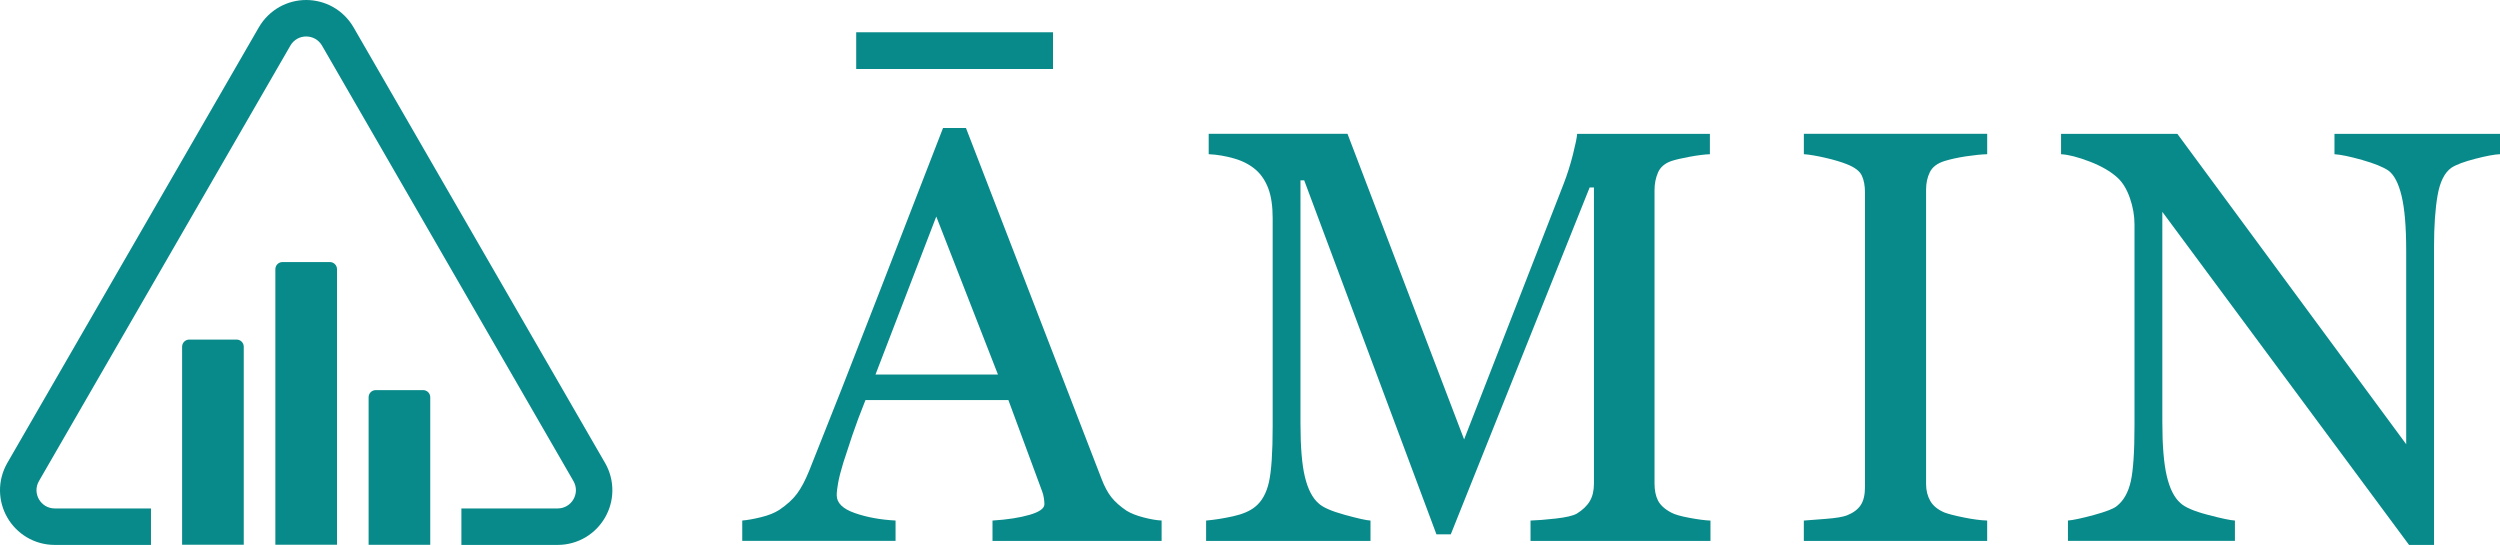
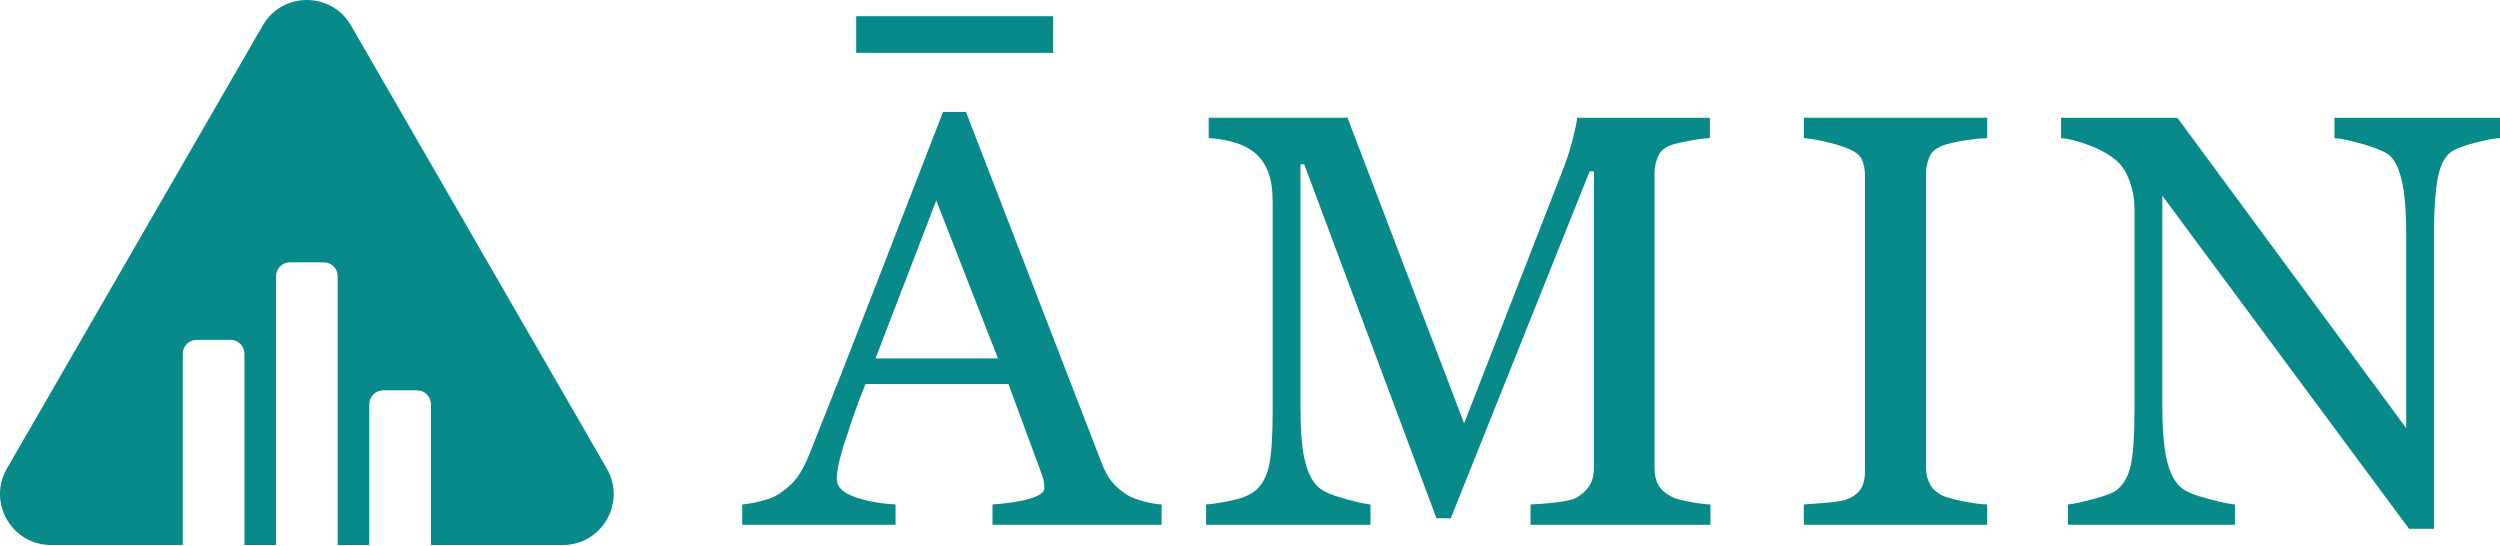
- <svg xmlns="http://www.w3.org/2000/svg" id="Layer_2" data-name="Layer 2" viewBox="0 0 900 196.18">
+ <svg xmlns="http://www.w3.org/2000/svg" id="Layer_2" data-name="Layer 2" viewBox="0 0 900 196.21">
  <defs>
    <style>
      .cls-1 {
        fill: #088a8a;
        stroke-width: 0px;
      }
    </style>
  </defs>
-   <g id="Layer_1-2" data-name="Layer 1">
+   <g id="Layer_2-2" data-name="Layer 2">
    <g>
      <g>
-         <path class="cls-1" d="m418.22,194.73h-60.92v-7.33c5.37-.34,9.83-1.03,13.37-2.07,3.55-1.03,5.32-2.31,5.32-3.82,0-.62-.07-1.38-.21-2.27-.14-.89-.34-1.69-.62-2.38l-12.14-32.84h-51.45c-1.93,4.82-3.5,9.02-4.71,12.6-1.21,3.58-2.29,6.89-3.26,9.91-.9,2.96-1.52,5.37-1.86,7.23-.34,1.86-.52,3.37-.52,4.54,0,2.75,2.17,4.89,6.51,6.4,4.34,1.52,9.23,2.41,14.67,2.69v7.33h-55.19v-7.33c1.79-.14,4.03-.53,6.71-1.19,2.69-.65,4.89-1.53,6.61-2.63,2.75-1.86,4.89-3.8,6.4-5.84,1.51-2.03,3-4.84,4.44-8.42,7.37-18.38,15.49-39.04,24.37-61.97,8.88-22.93,16.8-43.34,23.75-61.25h8.26l48.85,126.42c1.03,2.69,2.2,4.85,3.51,6.51,1.31,1.65,3.13,3.27,5.47,4.85,1.58.97,3.65,1.77,6.2,2.43,2.55.66,4.68,1.02,6.4,1.08v7.33Zm-39.14-169.9h-70.85v-13.22h70.85v13.22Zm-19.82,109.99l-22.2-56.87-21.88,56.87h44.08Z" />
-         <path class="cls-1" d="m615.75,194.73h-64.76v-7.33c2.34-.07,5.35-.31,9.04-.72,3.68-.41,6.21-1,7.59-1.76,2.13-1.31,3.7-2.8,4.7-4.49,1-1.69,1.5-3.8,1.5-6.35v-106.59h-1.55l-49.99,124.87h-5.16l-47.61-127.45h-1.34v87.48c0,8.47.53,14.91,1.6,19.31,1.07,4.41,2.7,7.58,4.91,9.5,1.51,1.45,4.65,2.82,9.4,4.13,4.75,1.31,7.85,2,9.3,2.07v7.33h-59.18v-7.33c3.1-.27,6.35-.79,9.76-1.55,3.41-.76,6.04-1.89,7.9-3.41,2.41-1.93,4.06-4.89,4.96-8.88.89-3.99,1.34-10.67,1.34-20.04v-74.98c0-4.34-.52-7.88-1.55-10.64-1.03-2.75-2.51-4.99-4.44-6.71-2.13-1.86-4.75-3.24-7.85-4.13-3.1-.89-6.16-1.41-9.19-1.55v-7.33h49.97l41.98,110.01,35.84-92.02c1.31-3.38,2.42-6.91,3.35-10.59.93-3.69,1.43-6.15,1.5-7.39h47.79v7.33c-1.93.07-4.39.38-7.38.93-3,.55-5.18,1.07-6.56,1.55-2.34.83-3.92,2.2-4.75,4.13-.83,1.93-1.24,4.03-1.24,6.3v105.66c0,2.41.41,4.44,1.24,6.09.83,1.65,2.41,3.1,4.75,4.34,1.24.69,3.44,1.33,6.61,1.91,3.17.59,5.68.91,7.54.98v7.33Z" />
-         <path class="cls-1" d="m715.38,194.73h-66v-7.33c1.86-.14,4.54-.34,8.06-.62,3.51-.27,5.99-.69,7.44-1.24,2.27-.89,3.92-2.12,4.96-3.67,1.03-1.55,1.55-3.7,1.55-6.46v-106.17c0-2.41-.38-4.42-1.14-6.04-.76-1.62-2.55-2.98-5.37-4.08-2.07-.83-4.67-1.6-7.8-2.32-3.13-.72-5.7-1.15-7.69-1.29v-7.33h66v7.33c-2.13.07-4.68.33-7.64.77-2.96.45-5.54,1.02-7.75,1.7-2.62.83-4.37,2.17-5.27,4.03-.9,1.86-1.34,3.92-1.34,6.2v106.07c0,2.27.5,4.29,1.5,6.04,1,1.76,2.7,3.15,5.11,4.18,1.45.55,3.8,1.15,7.07,1.81,3.27.66,6.04,1.02,8.31,1.08v7.33Z" />
-         <path class="cls-1" d="m900,55.51c-1.93.07-4.89.62-8.88,1.65-3.99,1.03-6.85,2.1-8.57,3.2-2.48,1.72-4.15,5.03-5.01,9.91-.86,4.89-1.29,11.09-1.29,18.59v107.31h-8.99l-88.82-119.91v75.6c0,8.47.53,14.98,1.6,19.52,1.07,4.54,2.7,7.78,4.91,9.71,1.58,1.52,4.85,2.93,9.81,4.23,4.96,1.31,8.23,2,9.81,2.07v7.33h-60.11v-7.33c1.86-.14,4.99-.81,9.4-2.01,4.41-1.2,7.16-2.29,8.26-3.25,2.41-1.93,4.06-4.87,4.96-8.83.89-3.96,1.34-10.72,1.34-20.29v-72.19c0-3.17-.55-6.33-1.65-9.5-1.1-3.17-2.58-5.61-4.44-7.33-2.48-2.27-5.84-4.22-10.07-5.84-4.23-1.62-7.66-2.49-10.28-2.63v-7.33h41.87l82.38,111.73v-69.7c0-8.54-.55-15.09-1.65-19.67-1.1-4.58-2.69-7.62-4.75-9.14-1.93-1.31-5.08-2.58-9.45-3.82-4.37-1.24-7.69-1.93-9.97-2.07v-7.33h59.59v7.33Z" />
+         <path class="cls-1" d="m418.22,188.94h-60.92v-7.33c5.37-.34,9.83-1.03,13.37-2.07,3.55-1.03,5.32-2.31,5.32-3.82,0-.62-.07-1.38-.21-2.27-.14-.89-.34-1.69-.62-2.38l-12.14-32.84h-51.45c-1.93,4.82-3.5,9.02-4.71,12.6-1.21,3.58-2.29,6.89-3.26,9.91-.9,2.96-1.52,5.37-1.86,7.23-.34,1.86-.52,3.37-.52,4.54,0,2.75,2.17,4.89,6.51,6.4,4.34,1.52,9.23,2.41,14.67,2.69v7.33h-55.19v-7.33c1.79-.14,4.03-.53,6.71-1.19,2.69-.65,4.89-1.53,6.61-2.63,2.75-1.86,4.89-3.8,6.4-5.84,1.51-2.03,3-4.84,4.44-8.42,7.37-18.38,15.49-39.04,24.37-61.97,8.88-22.93,16.8-43.34,23.75-61.25h8.26l48.85,126.42c1.03,2.69,2.2,4.85,3.51,6.51,1.31,1.65,3.13,3.27,5.47,4.85,1.58.97,3.65,1.77,6.2,2.43,2.55.66,4.68,1.02,6.4,1.08v7.33Zm-39.14-169.9h-70.85V5.82h70.85v13.22Zm-19.82,109.99l-22.2-56.87-21.88,56.87h44.08Z" />
+         <path class="cls-1" d="m615.75,188.94h-64.76v-7.33c2.34-.07,5.35-.31,9.04-.72,3.68-.41,6.21-1,7.59-1.76,2.13-1.31,3.7-2.8,4.7-4.49,1-1.69,1.5-3.8,1.5-6.35V61.7h-1.55l-49.99,124.87h-5.16l-47.61-127.45h-1.34v87.48c0,8.47.53,14.91,1.6,19.31,1.07,4.41,2.7,7.58,4.91,9.5,1.51,1.45,4.65,2.82,9.4,4.13,4.75,1.31,7.85,2,9.3,2.07v7.33h-59.18v-7.33c3.1-.27,6.35-.79,9.76-1.55,3.41-.76,6.04-1.89,7.9-3.41,2.41-1.93,4.06-4.89,4.96-8.88.89-3.99,1.34-10.67,1.34-20.04v-74.98c0-4.34-.52-7.88-1.55-10.64-1.03-2.75-2.51-4.99-4.44-6.71-2.13-1.86-4.75-3.24-7.85-4.13-3.1-.89-6.16-1.41-9.19-1.55v-7.33h49.97l41.98,110.01,35.84-92.02c1.31-3.38,2.42-6.91,3.35-10.59.93-3.69,1.43-6.15,1.5-7.39h47.79v7.33c-1.93.07-4.39.38-7.38.93-3,.55-5.18,1.07-6.56,1.55-2.34.83-3.92,2.2-4.75,4.13-.83,1.93-1.24,4.03-1.24,6.3v105.66c0,2.41.41,4.44,1.24,6.09.83,1.65,2.41,3.1,4.75,4.34,1.24.69,3.44,1.33,6.61,1.91,3.17.59,5.68.91,7.54.98v7.33Z" />
+         <path class="cls-1" d="m715.38,188.94h-66v-7.33c1.86-.14,4.54-.34,8.06-.62,3.51-.27,5.99-.69,7.44-1.24,2.27-.89,3.92-2.12,4.96-3.67,1.03-1.55,1.55-3.7,1.55-6.46V63.45c0-2.41-.38-4.42-1.14-6.04-.76-1.62-2.55-2.98-5.37-4.08-2.07-.83-4.67-1.6-7.8-2.32-3.13-.72-5.7-1.15-7.69-1.29v-7.33h66v7.33c-2.13.07-4.68.33-7.64.77-2.96.45-5.54,1.02-7.75,1.7-2.62.83-4.37,2.17-5.27,4.03-.9,1.86-1.34,3.92-1.34,6.2v106.07c0,2.27.5,4.29,1.5,6.04,1,1.76,2.7,3.15,5.11,4.18,1.45.55,3.8,1.15,7.07,1.81,3.27.66,6.04,1.02,8.31,1.08v7.33Z" />
+         <path class="cls-1" d="m900,49.72c-1.93.07-4.89.62-8.88,1.65-3.99,1.03-6.85,2.1-8.57,3.2-2.48,1.72-4.15,5.03-5.01,9.91-.86,4.89-1.29,11.09-1.29,18.59v107.31h-8.99l-88.82-119.91v75.6c0,8.47.53,14.98,1.6,19.52,1.07,4.54,2.7,7.78,4.91,9.71,1.58,1.52,4.85,2.93,9.81,4.23,4.96,1.31,8.23,2,9.81,2.07v7.33h-60.11v-7.33c1.86-.14,4.99-.81,9.4-2.01,4.41-1.2,7.16-2.29,8.26-3.25,2.41-1.93,4.06-4.87,4.96-8.83.89-3.96,1.34-10.72,1.34-20.29v-72.19c0-3.17-.55-6.33-1.65-9.5-1.1-3.17-2.58-5.61-4.44-7.33-2.48-2.27-5.84-4.22-10.07-5.84-4.23-1.62-7.66-2.49-10.28-2.63v-7.33h41.87l82.38,111.73v-69.7c0-8.54-.55-15.09-1.65-19.67-1.1-4.58-2.69-7.62-4.75-9.14-1.93-1.31-5.08-2.58-9.45-3.82-4.37-1.24-7.69-1.93-9.97-2.07v-7.33h59.59v7.33Z" />
      </g>
-       <g>
-         <path class="cls-1" d="m217.8,166.63L127.28,9.85c-1.79-3.1-4.38-5.66-7.49-7.38-2.91-1.61-6.22-2.47-9.56-2.47s-6.65.85-9.56,2.47c-3.11,1.73-5.7,4.28-7.49,7.38L2.65,166.63C.86,169.74-.06,173.26,0,176.81c.06,3.33.97,6.62,2.64,9.51,1.67,2.9,4.07,5.33,6.92,7.05,3.05,1.83,6.55,2.8,10.14,2.8h34.65v-13.13H19.71c-5.05,0-8.21-5.47-5.69-9.85L104.54,16.41c1.26-2.19,3.47-3.28,5.69-3.28s4.42,1.1,5.69,3.28l90.52,156.78c2.53,4.38-.63,9.85-5.69,9.85h-34.65v13.13h34.65c3.58,0,7.09-.97,10.14-2.8,2.85-1.71,5.24-4.15,6.92-7.05,1.67-2.9,2.59-6.19,2.64-9.51.06-3.56-.85-7.08-2.64-10.18Z" />
-         <g>
-           <path class="cls-1" d="m87.75,124.81v71.3h-22.19v-71.3c0-1.41,1.15-2.56,2.56-2.56h17.07c1.41,0,2.56,1.15,2.56,2.56Z" />
-           <path class="cls-1" d="m154.89,143v53.12h-22.19v-53.12c0-1.41,1.15-2.56,2.56-2.56h17.07c1.41,0,2.56,1.15,2.56,2.56Z" />
-           <path class="cls-1" d="m121.32,96.9v99.21h-22.19v-99.21c0-1.41,1.15-2.56,2.56-2.56h17.07c1.41,0,2.56,1.15,2.56,2.56Z" />
-         </g>
-       </g>
+       <path class="cls-1" d="m202.57,196.21h-47.44v-50.68c0-2.76-2.23-5-5-5h-12.19c-2.76,0-5,2.24-5,5v50.68h-11.38v-96.77c0-2.76-2.24-5-5-5h-12.19c-2.76,0-5,2.24-5,5v96.77h-11.38v-68.86c0-2.76-2.24-5-5-5h-12.19c-2.76,0-5,2.24-5,5v68.86H18.37c-14.12,0-22.95-15.29-15.89-27.51L94.58,9.17c7.06-12.22,24.71-12.22,31.77,0l92.1,159.53c7.06,12.22-1.76,27.51-15.88,27.51Z" />
    </g>
  </g>
</svg>
